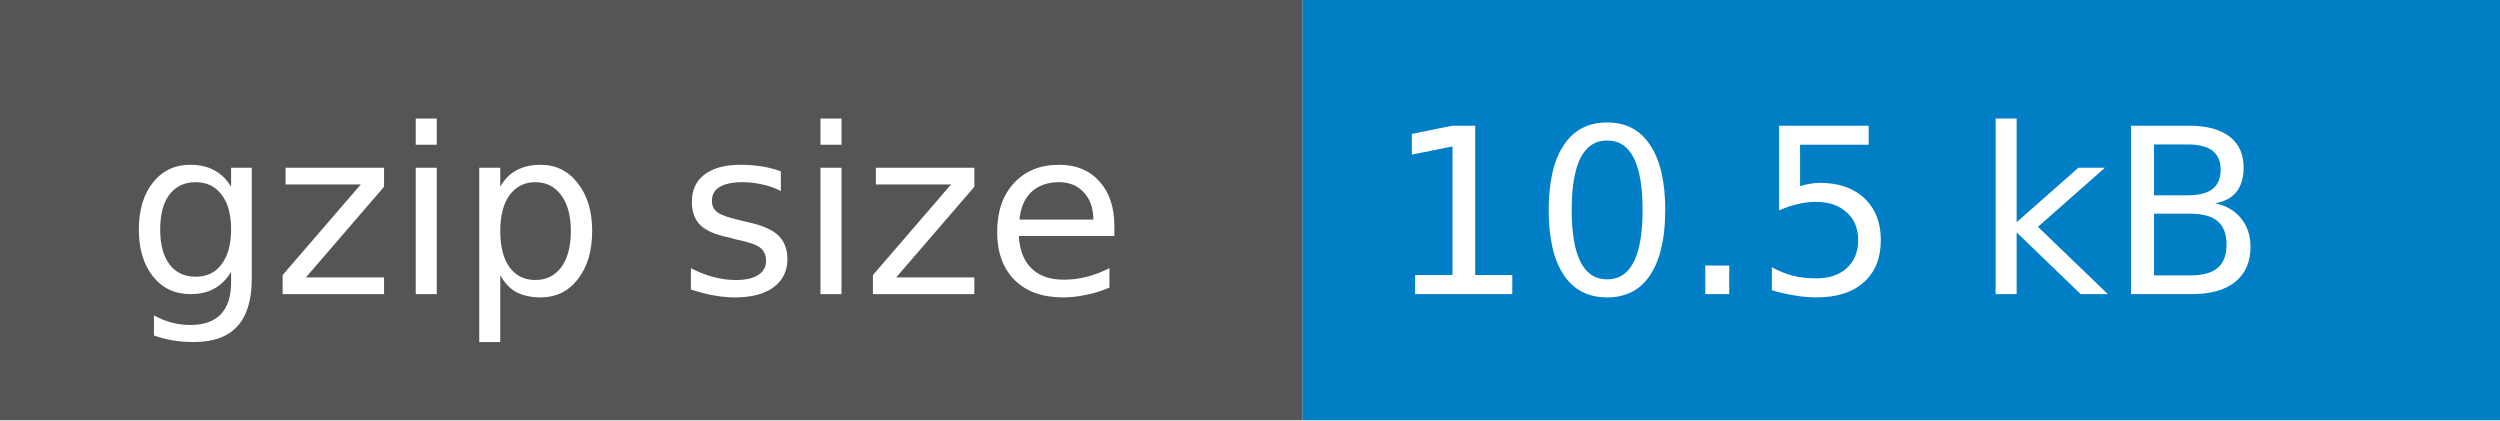
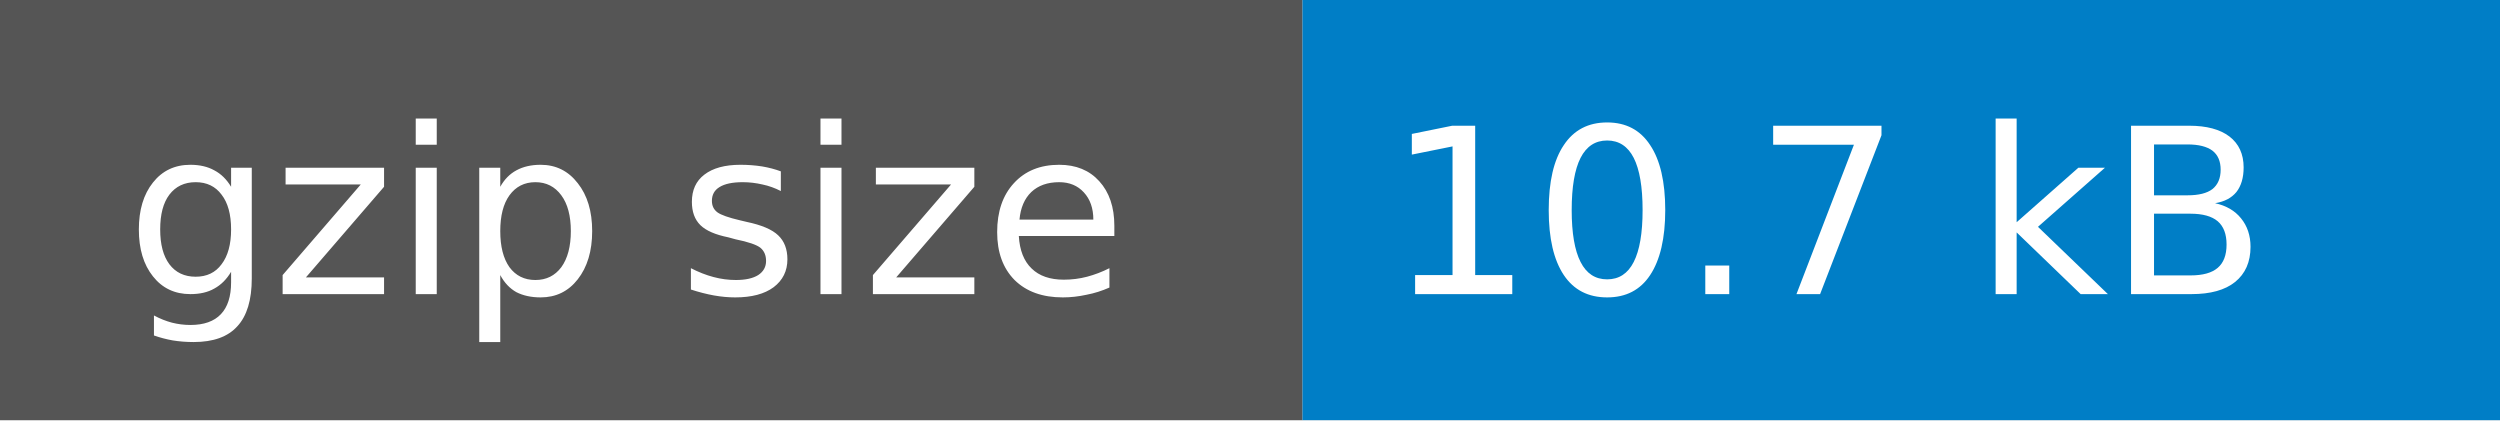
- <svg xmlns="http://www.w3.org/2000/svg" width="119" height="20" role="img" aria-label="gzip size: 10.5 kB">
+ <svg xmlns="http://www.w3.org/2000/svg" width="119" height="20" role="img" aria-label="gzip size: 10.7 kB">
  <rect width="62" height="20" fill="#555" />
  <rect x="62" width="57" height="20" fill="#007ec6" />
  <g fill="#fff" font-family="Verdana,DejaVu Sans,sans-serif" font-size="11">
    <text x="6" y="14">gzip size</text>
-     <text x="66" y="14">10.5 kB</text>
+     <text x="66" y="14">10.7 kB</text>
  </g>
</svg>
